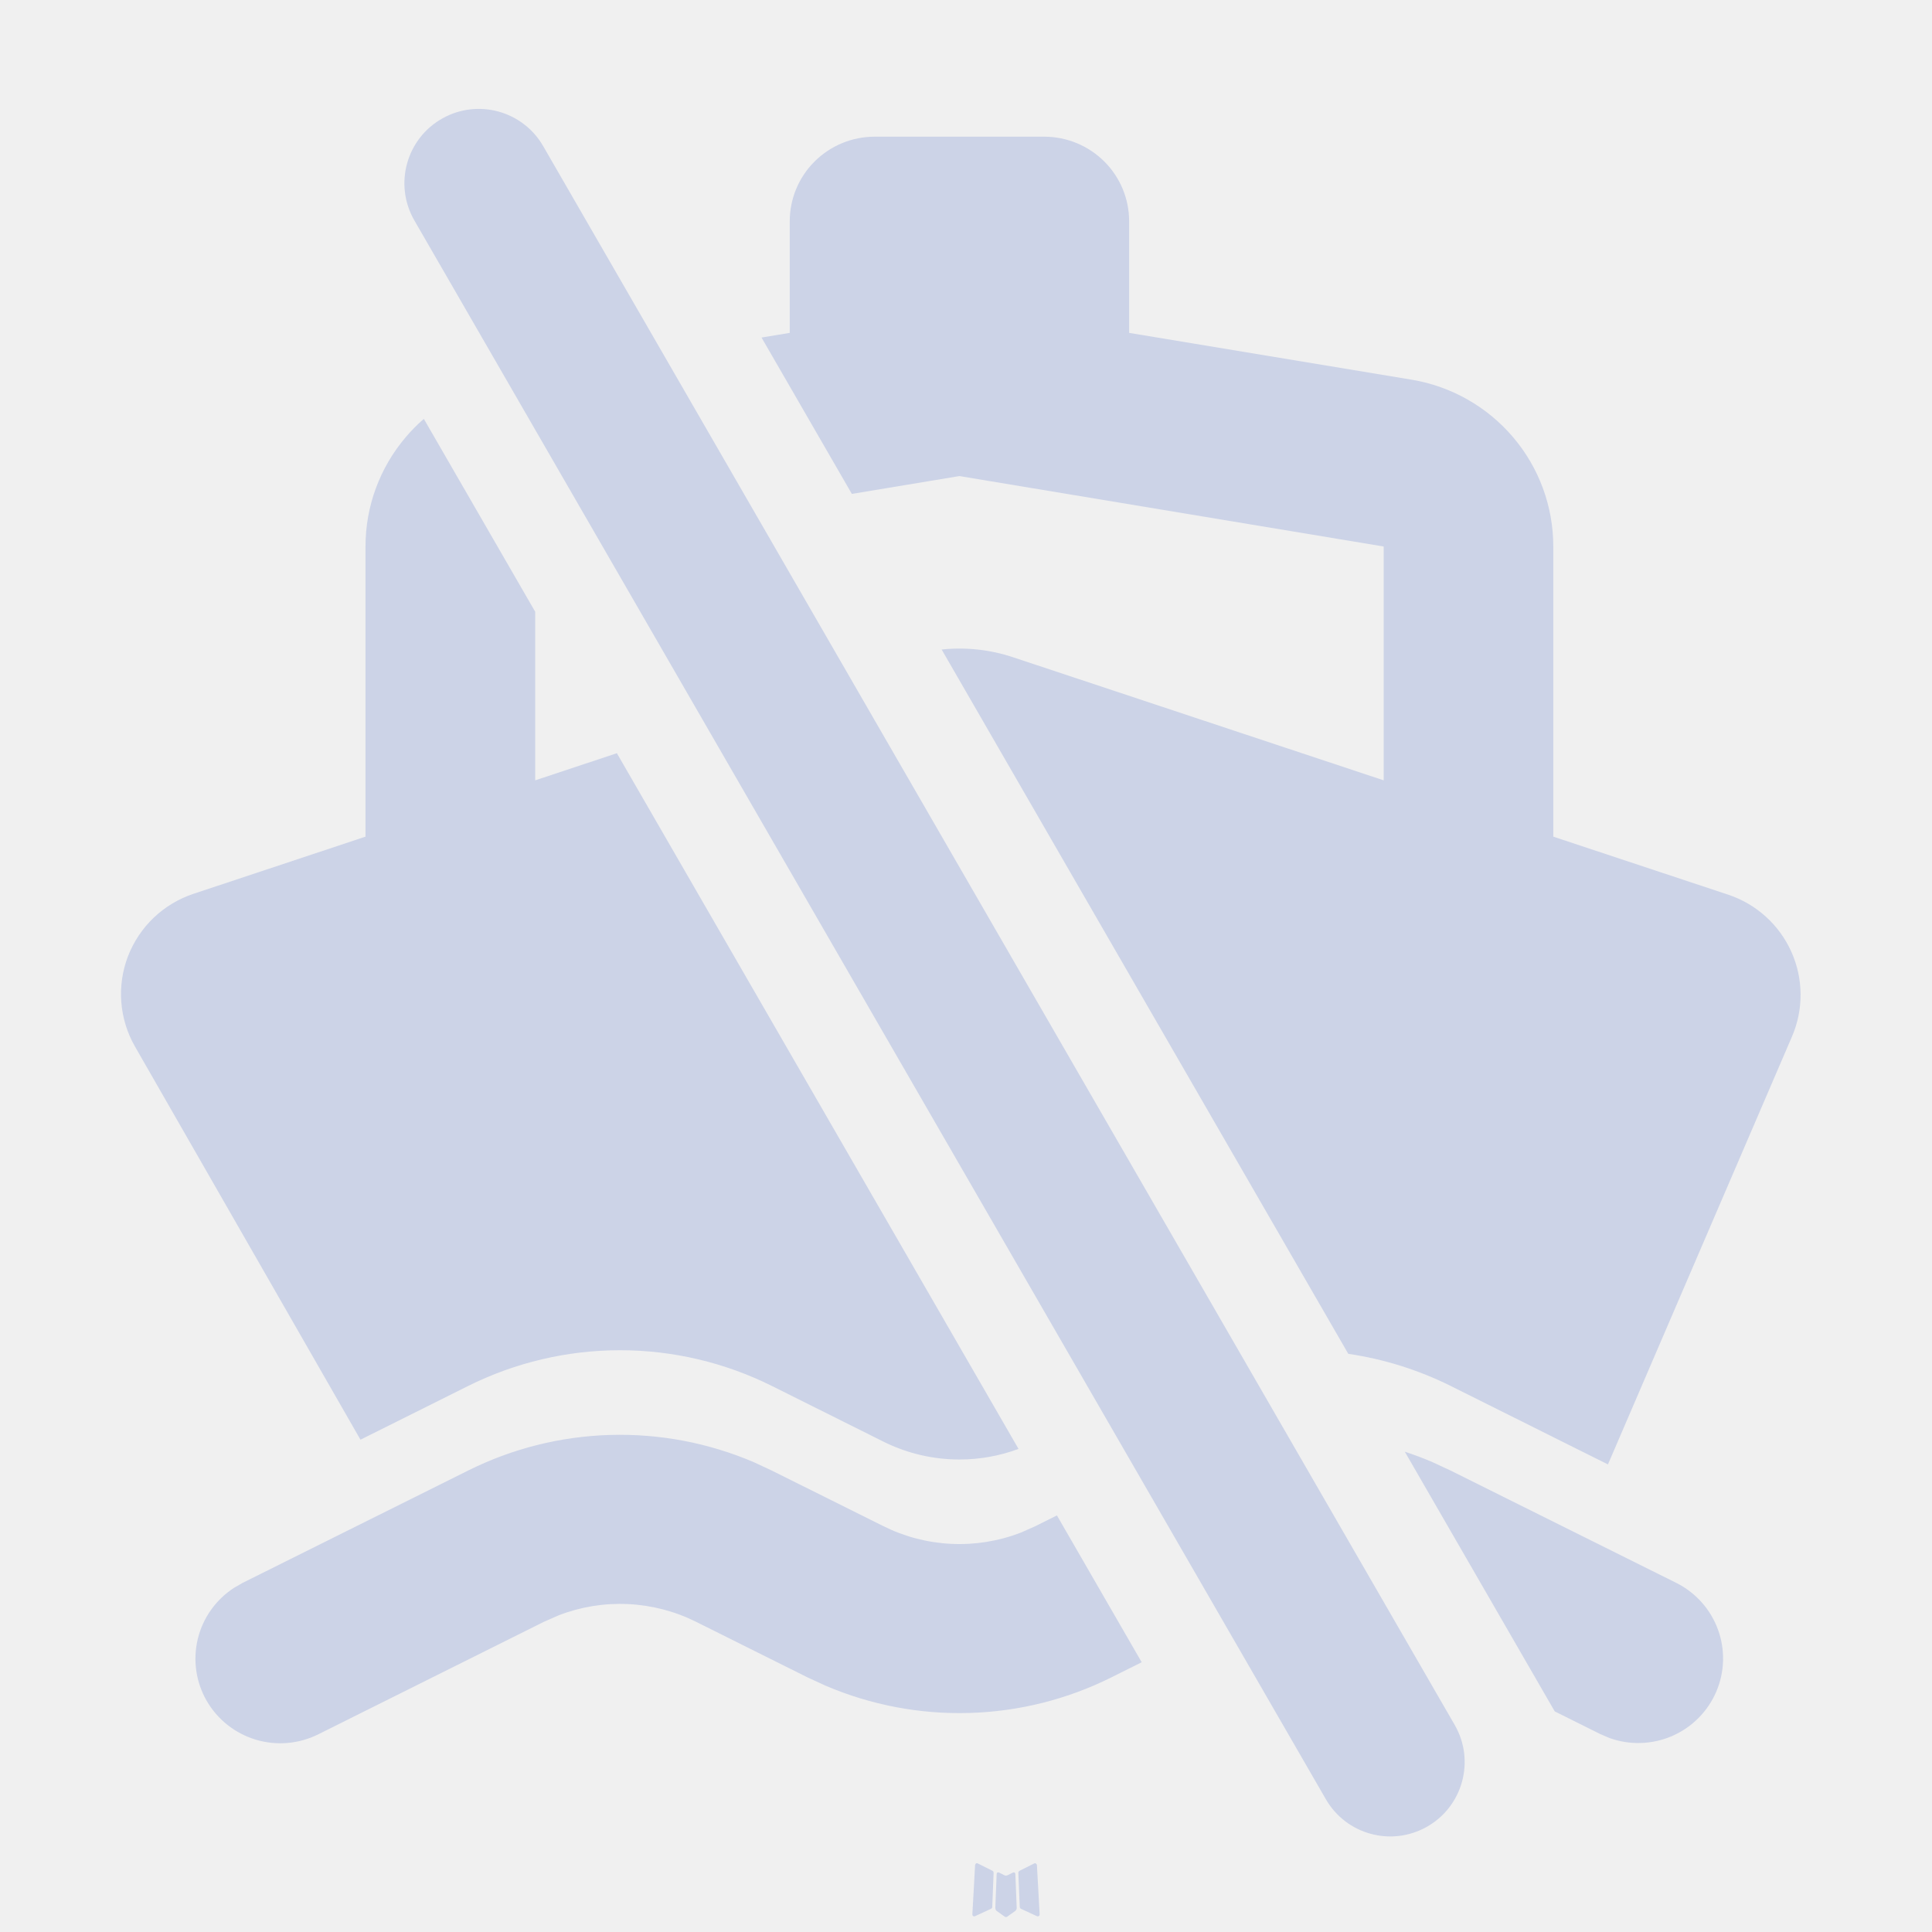
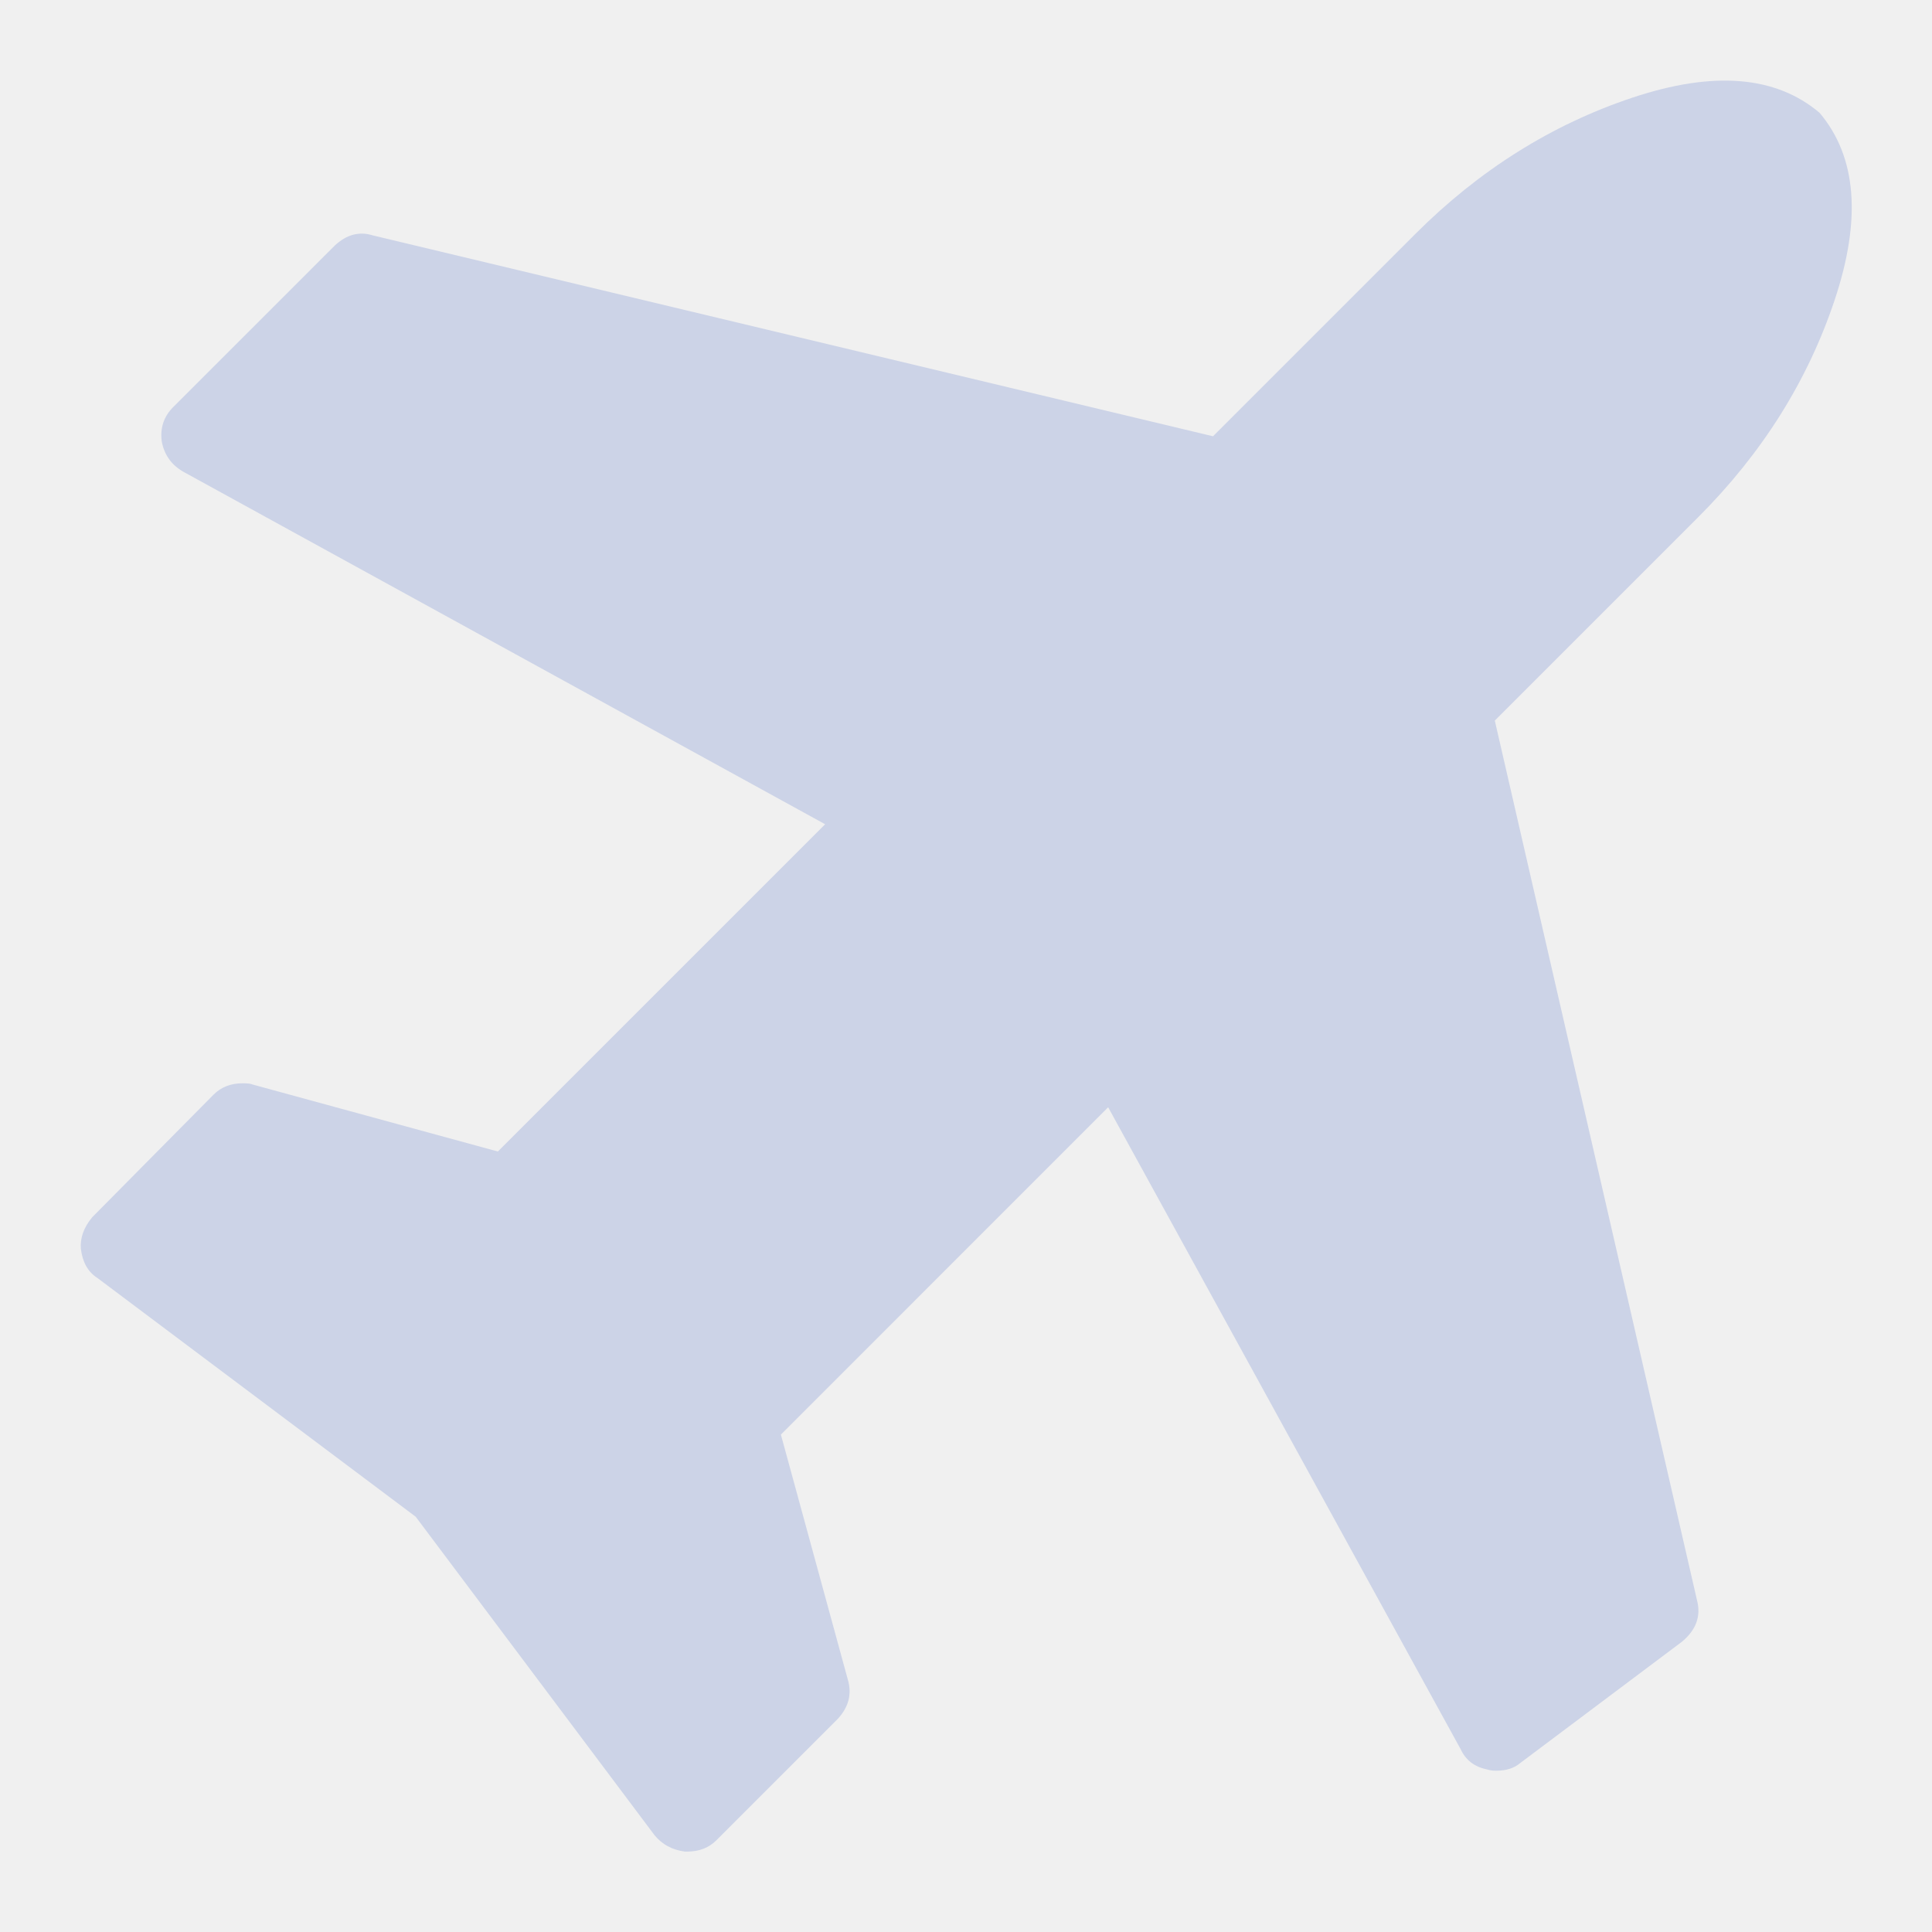
<svg xmlns="http://www.w3.org/2000/svg" width="48" height="48" viewBox="0 0 48 48" fill="none">
-   <g clip-path="url(#clip0_1700_13887)">
+   <g clip-path="url(#clip0_1002_3817)">
    <rect width="48" height="48" fill="white" fill-opacity="0.01" />
-     <path fill-rule="evenodd" clip-rule="evenodd" d="M10.998 2.938C10.095 3.439 9.779 4.583 10.295 5.477L32.941 44.702C33.445 45.575 34.556 45.883 35.438 45.393C36.341 44.892 36.658 43.748 36.141 42.854L13.495 3.63C12.991 2.756 11.88 2.449 10.998 2.938ZM10.53 10.407C10.369 10.546 10.218 10.698 10.079 10.863C9.434 11.621 9.08 12.583 9.081 13.578V20.786L4.808 22.206C4.438 22.329 4.1 22.532 3.818 22.801C3.537 23.07 3.319 23.397 3.179 23.76C3.04 24.123 2.984 24.512 3.014 24.899C3.044 25.287 3.16 25.663 3.353 26L8.956 35.769L11.633 34.433C12.804 33.85 14.096 33.546 15.405 33.546C16.714 33.546 18.005 33.85 19.176 34.433L21.95 35.818C22.536 36.109 23.181 36.261 23.836 36.261C24.339 36.261 24.836 36.172 25.305 35.998L15.326 18.713L13.297 19.387V15.199L10.53 10.407ZM23.395 16.137C23.99 16.074 24.595 16.138 25.169 16.329L34.377 19.387V13.578L23.837 11.828L21.164 12.271L18.92 8.386L19.621 8.27V5.497C19.621 4.94 19.843 4.406 20.238 4.012C20.634 3.618 21.17 3.396 21.729 3.396H25.945C26.504 3.396 27.04 3.618 27.436 4.012C27.831 4.406 28.053 4.94 28.053 5.497V8.27L35.071 9.433C36.055 9.597 36.949 10.104 37.593 10.863C38.238 11.621 38.591 12.583 38.591 13.578V20.786L42.934 22.227C43.28 22.342 43.598 22.527 43.868 22.771C44.139 23.015 44.355 23.312 44.504 23.643C44.654 23.975 44.732 24.334 44.735 24.697C44.738 25.06 44.665 25.42 44.521 25.754L39.949 36.383L36.041 34.433C35.239 34.034 34.38 33.765 33.498 33.636L23.395 16.137ZM26.259 37.65L25.722 37.918L25.361 38.078C24.813 38.289 24.226 38.385 23.639 38.357C23.051 38.33 22.476 38.18 21.95 37.918L19.176 36.536L18.725 36.326C17.599 35.845 16.381 35.615 15.156 35.651C13.931 35.686 12.729 35.988 11.633 36.534L6.03 39.325L5.815 39.449C5.363 39.742 5.04 40.196 4.914 40.719C4.788 41.242 4.867 41.792 5.136 42.258C5.405 42.724 5.843 43.069 6.36 43.223C6.877 43.377 7.433 43.328 7.915 43.085L13.518 40.291L13.881 40.132C14.429 39.92 15.015 39.825 15.602 39.853C16.189 39.88 16.764 40.03 17.289 40.291L20.066 41.676L20.515 41.882C21.641 42.363 22.859 42.594 24.084 42.558C25.309 42.523 26.512 42.222 27.608 41.676L28.365 41.298L26.259 37.65ZM38.627 42.519L34.902 36.067C35.134 36.143 35.364 36.229 35.589 36.326L36.041 36.536L41.644 39.325C42.125 39.565 42.496 39.978 42.681 40.482C42.866 40.985 42.851 41.54 42.639 42.032C42.427 42.525 42.034 42.918 41.541 43.132C41.047 43.345 40.49 43.362 39.985 43.18L39.759 43.083L38.627 42.519ZM25.192 46.518L25.17 46.522L25.028 46.592L24.988 46.6L24.96 46.592L24.818 46.522C24.797 46.516 24.78 46.519 24.77 46.532L24.762 46.552L24.728 47.408L24.738 47.448L24.758 47.474L24.966 47.622L24.996 47.63L25.02 47.622L25.228 47.474L25.252 47.442L25.26 47.408L25.226 46.554C25.221 46.533 25.209 46.521 25.192 46.518ZM25.722 46.292L25.696 46.296L25.326 46.482L25.306 46.502L25.3 46.524L25.336 47.384L25.346 47.408L25.362 47.422L25.764 47.608C25.789 47.615 25.808 47.61 25.822 47.592L25.83 47.564L25.762 46.336C25.755 46.312 25.742 46.298 25.722 46.292ZM24.292 46.296C24.283 46.291 24.273 46.289 24.262 46.292C24.252 46.294 24.244 46.3 24.238 46.308L24.226 46.336L24.158 47.564C24.159 47.588 24.171 47.604 24.192 47.612L24.222 47.608L24.624 47.422L24.644 47.406L24.652 47.384L24.686 46.524L24.68 46.5L24.66 46.48L24.292 46.296Z" fill="#CCD3E7" />
+     <path d="M45.206 2.802C46.127 3.891 46.253 5.439 45.583 7.449C44.913 9.458 43.783 11.258 42.192 12.849L37.138 17.903L42.161 39.755C42.266 40.152 42.14 40.498 41.784 40.791L37.766 43.805C37.619 43.93 37.421 43.993 37.169 43.993C37.086 43.993 37.013 43.983 36.95 43.962C36.636 43.899 36.416 43.731 36.29 43.459L27.532 27.51L19.401 35.642L21.065 41.733C21.169 42.088 21.085 42.413 20.813 42.706L17.8 45.72C17.611 45.908 17.371 46.002 17.078 46.002H17.015C16.701 45.961 16.45 45.825 16.261 45.594L10.328 37.683L2.417 31.749C2.187 31.602 2.051 31.362 2.009 31.027C1.988 30.755 2.082 30.493 2.291 30.242L5.305 27.197C5.493 27.008 5.734 26.914 6.027 26.914C6.153 26.914 6.236 26.924 6.278 26.945L12.369 28.609L20.5 20.478L4.552 11.719C4.259 11.551 4.081 11.3 4.018 10.965C3.976 10.63 4.07 10.348 4.3 10.117L8.319 6.099C8.612 5.827 8.926 5.743 9.261 5.848L30.137 10.839L35.16 5.816C36.751 4.225 38.551 3.095 40.56 2.425C42.569 1.756 44.118 1.881 45.206 2.802Z" fill="#CCD3E7" />
  </g>
  <defs>
-     <clipPath id="clip0_1700_13887">
+     <clipPath id="clip0_1002_3817">
      <rect width="48" height="48" fill="white" />
    </clipPath>
  </defs>
</svg>
